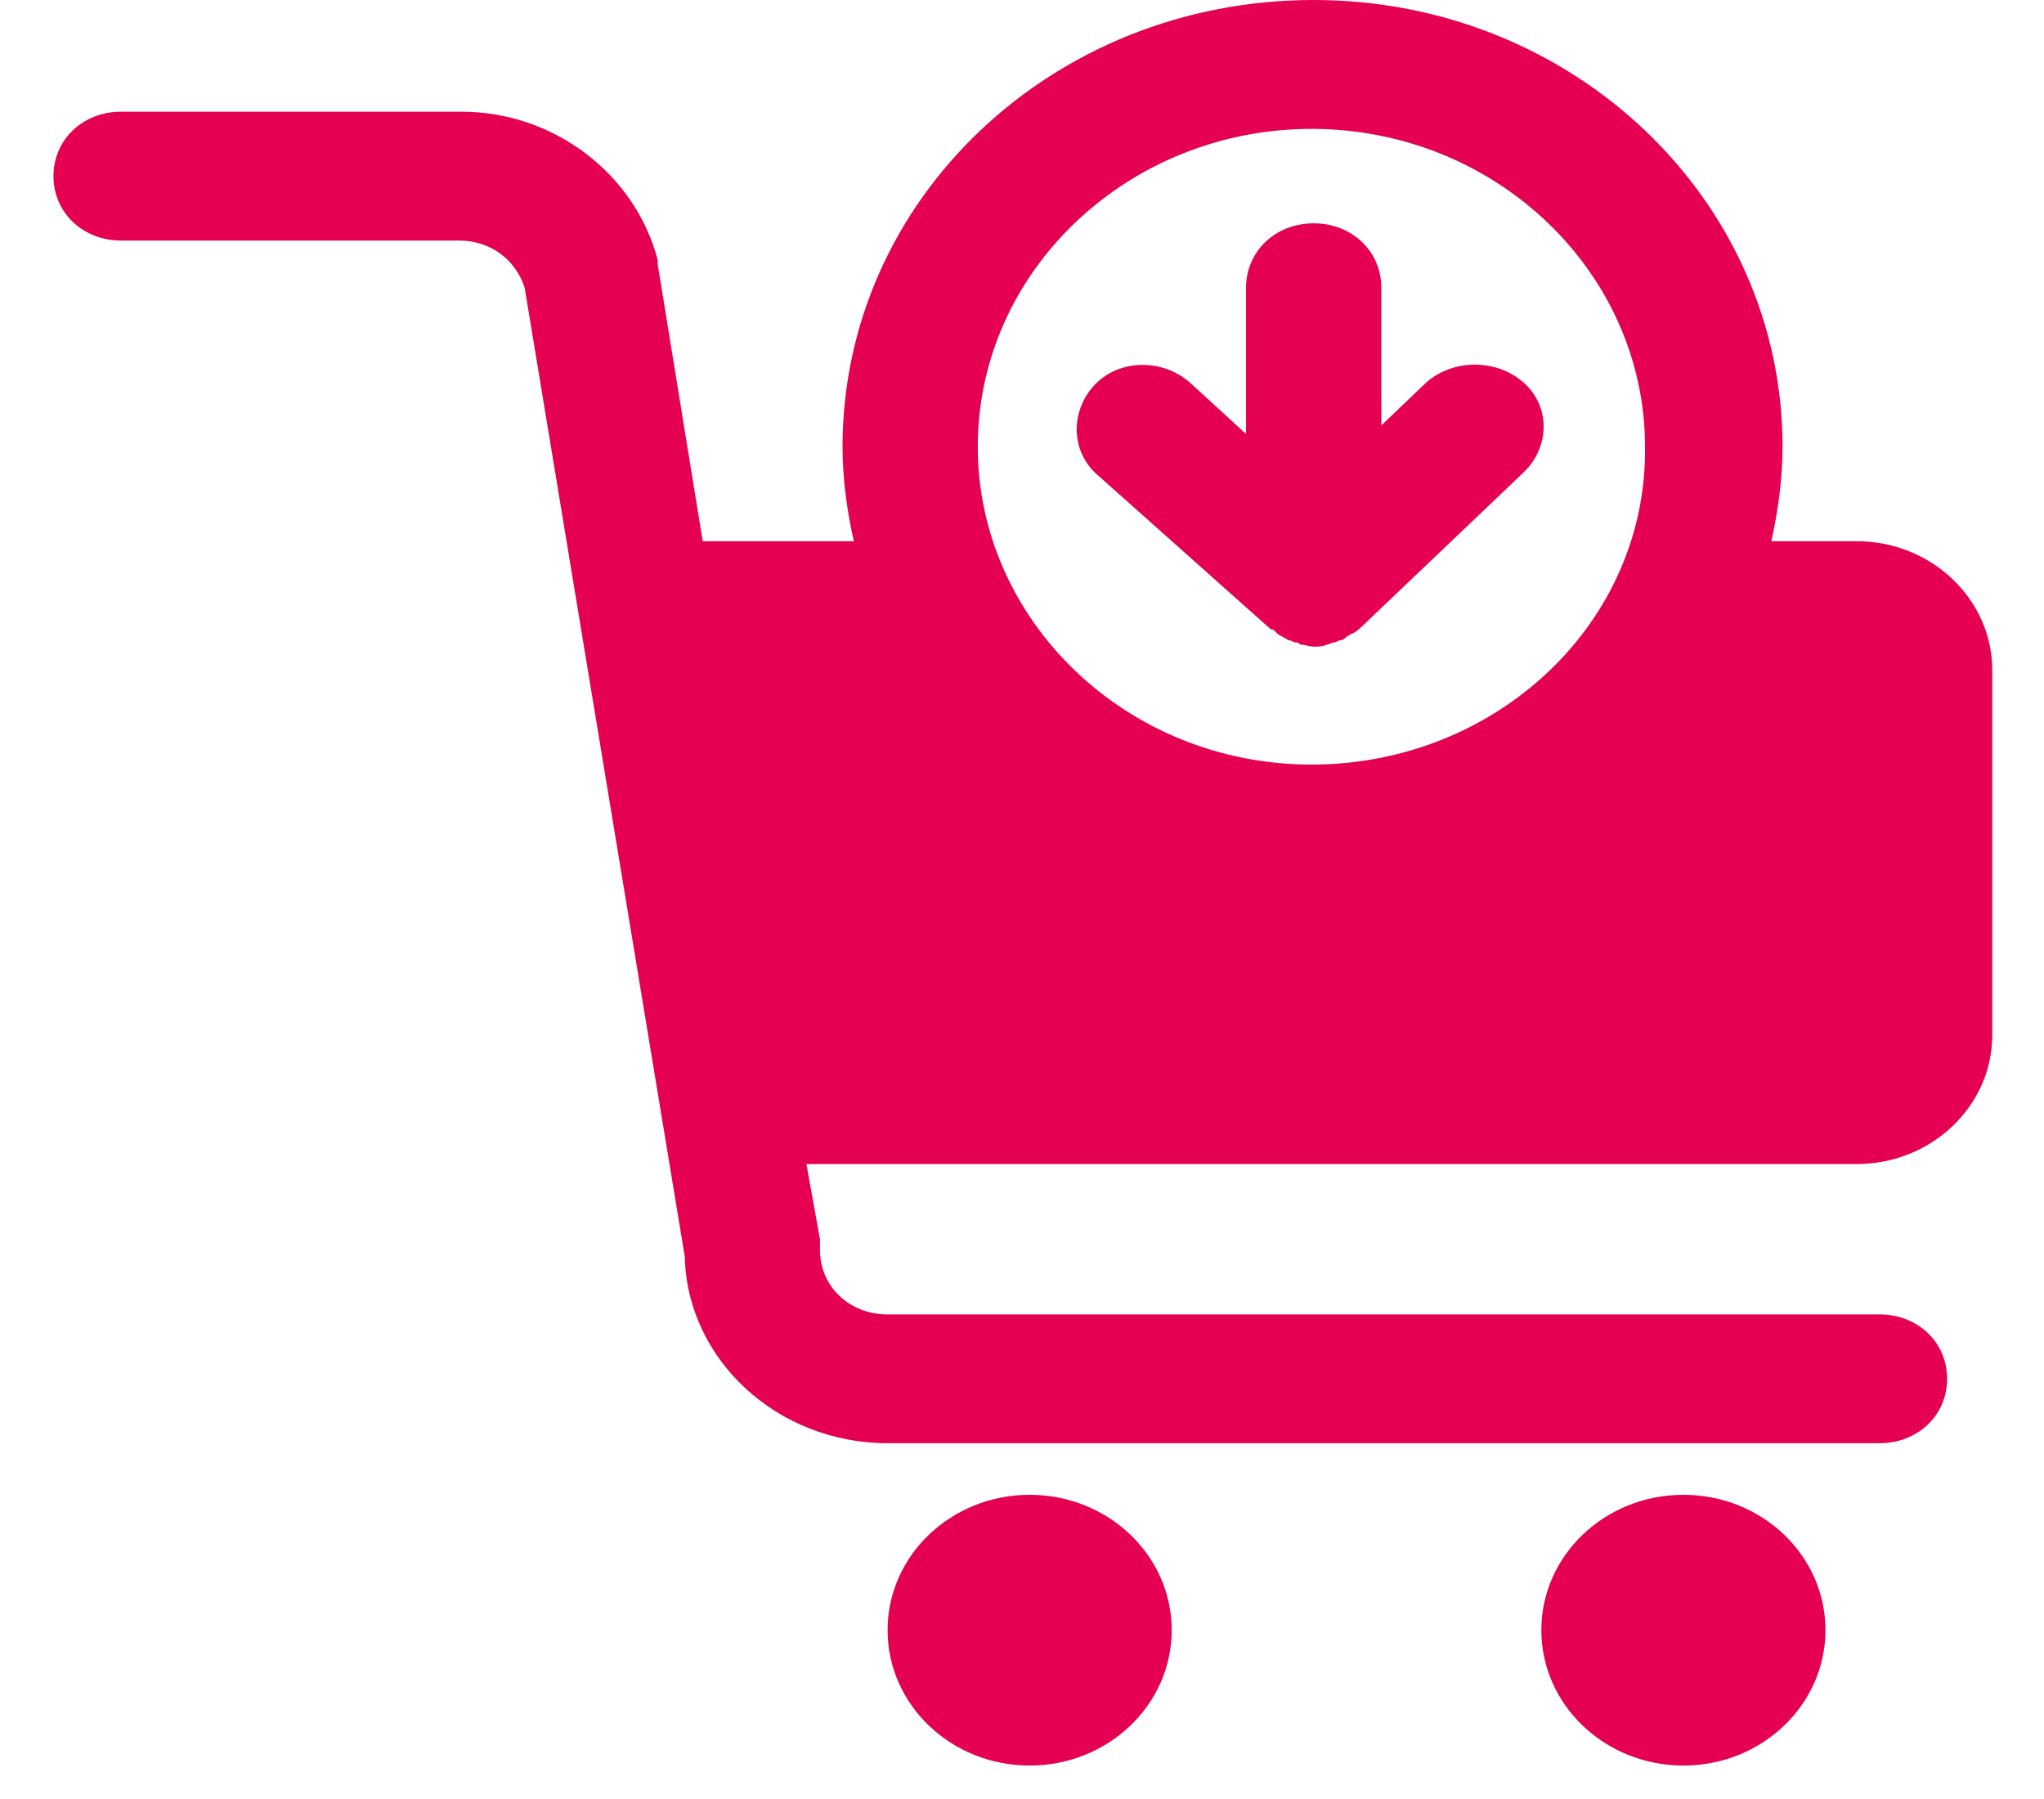
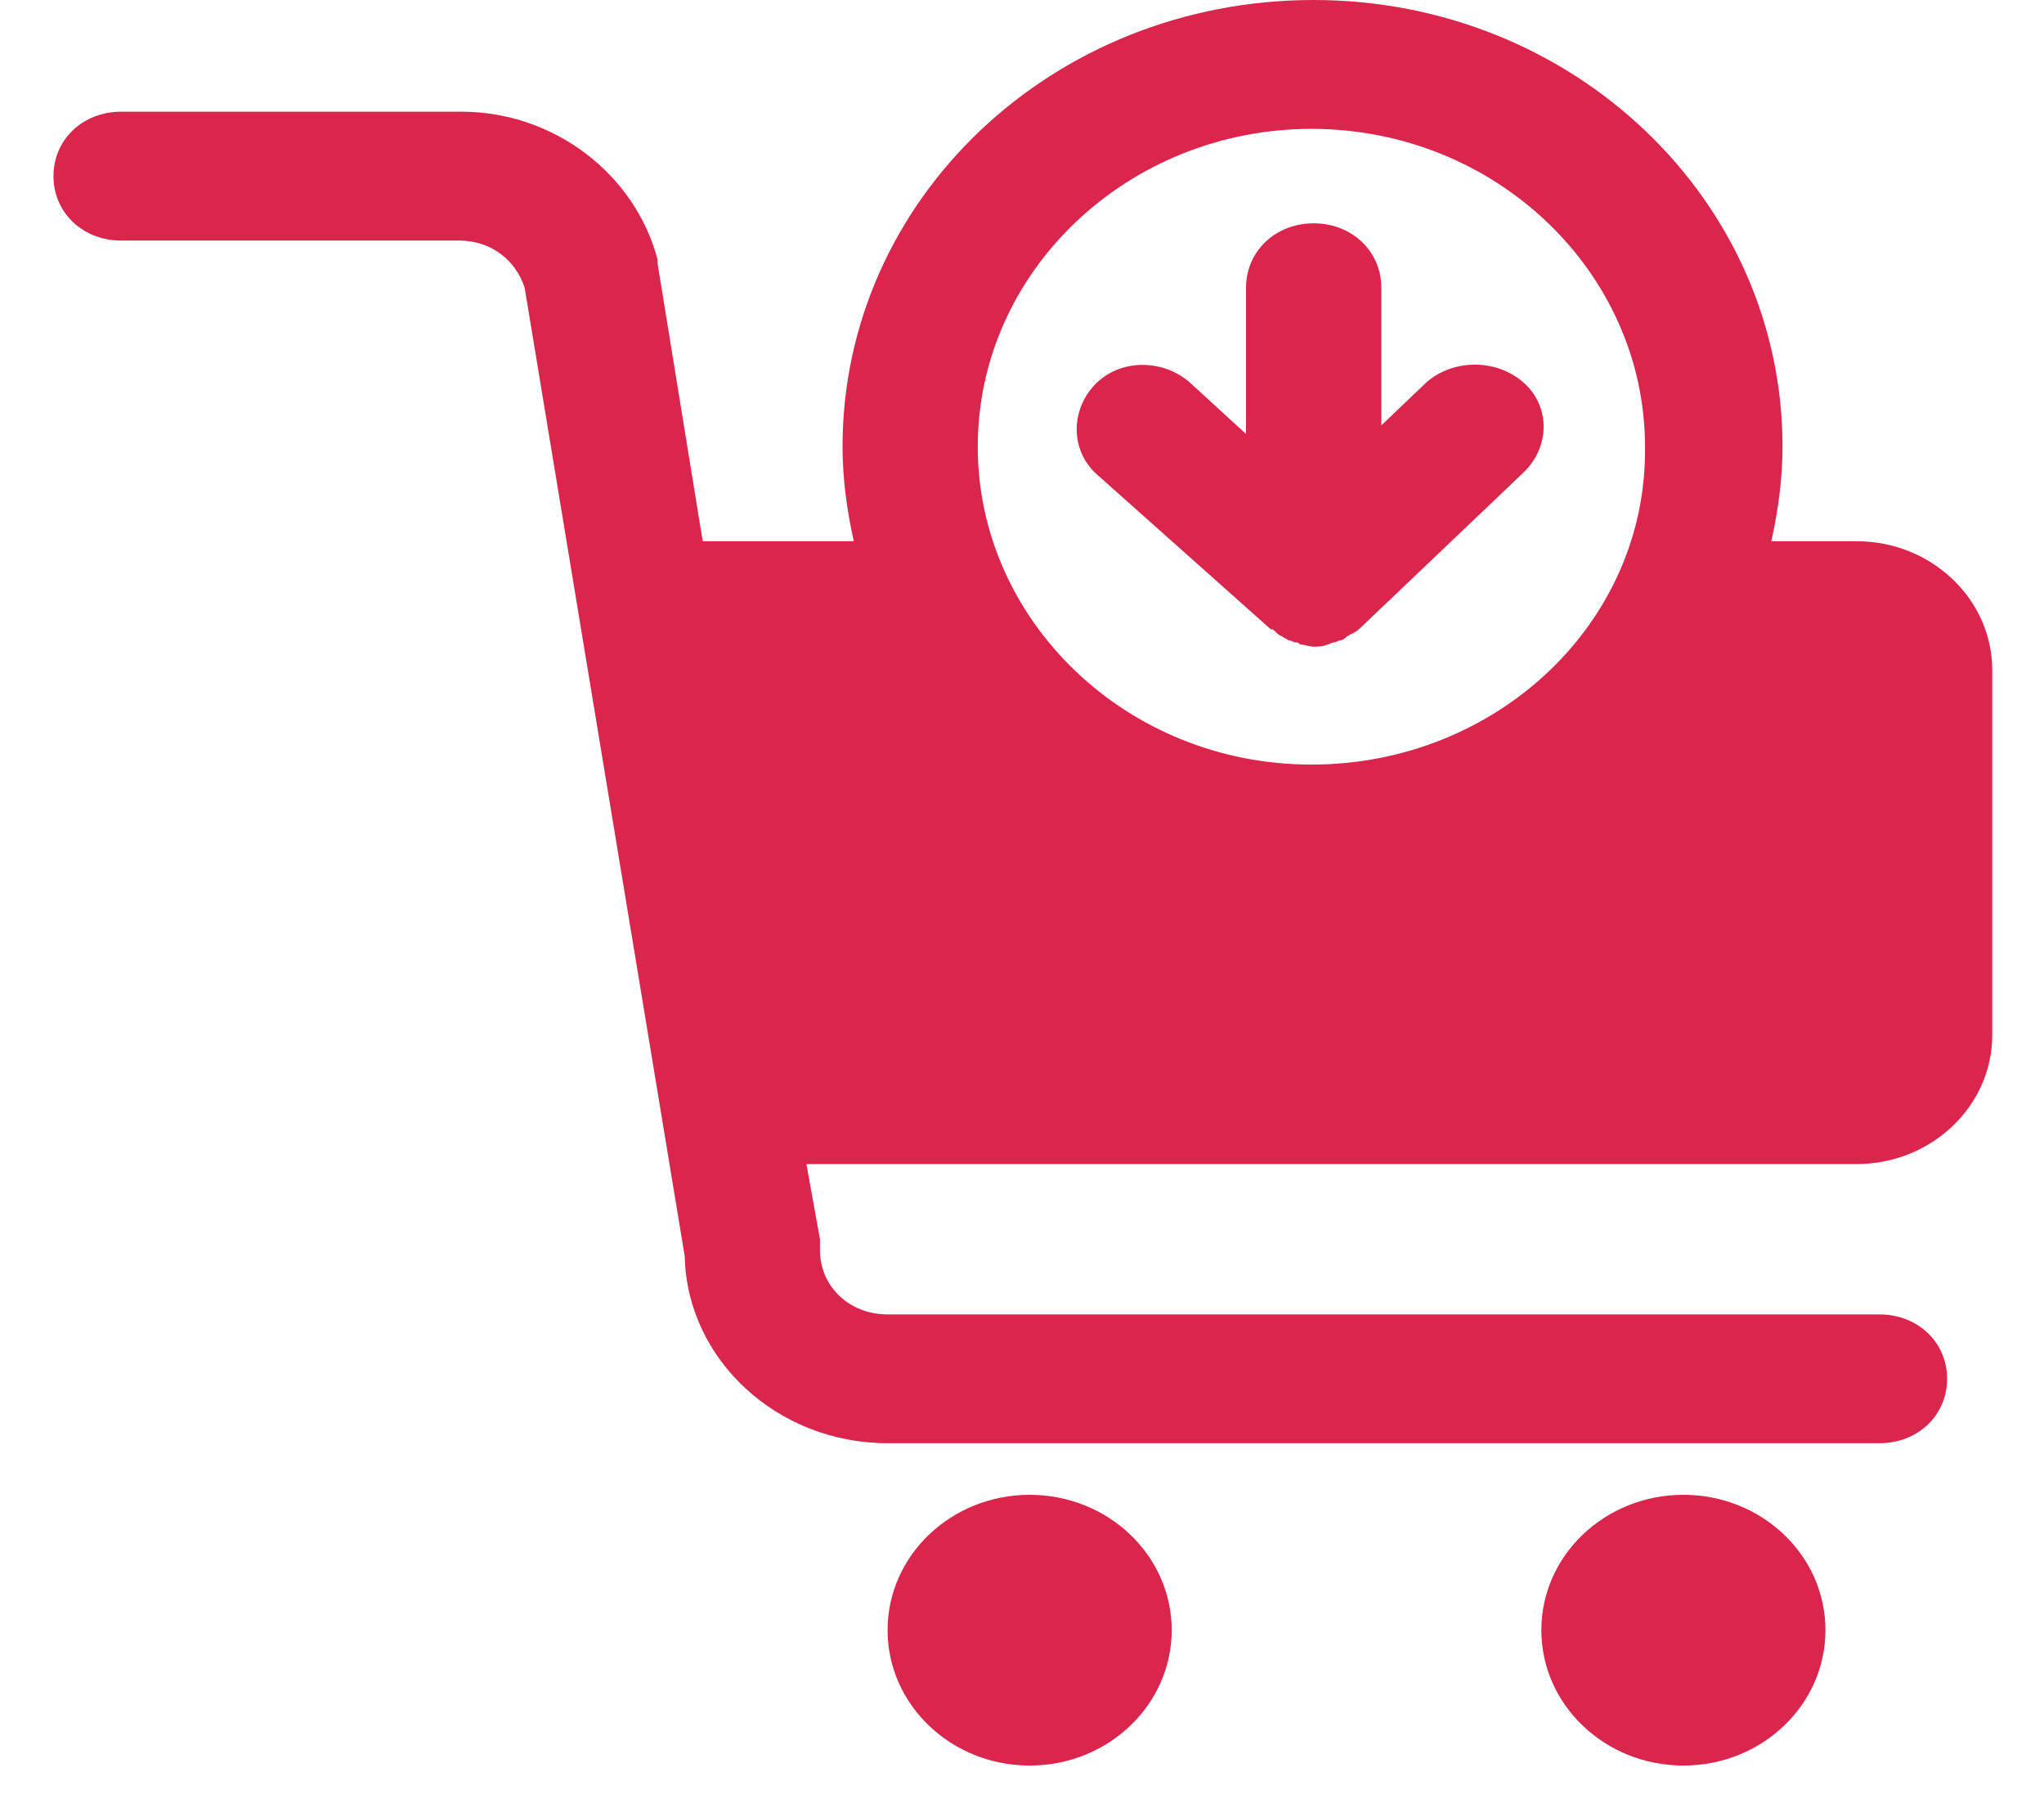
<svg xmlns="http://www.w3.org/2000/svg" width="25" height="22" viewBox="0 0 25 22" fill="none">
-   <path d="M12.594 21.591C13.553 21.591 14.331 20.849 14.331 19.935C14.331 19.021 13.553 18.28 12.594 18.28C11.634 18.28 10.856 19.021 10.856 19.935C10.856 20.849 11.634 21.591 12.594 21.591Z" fill="#E50051" />
-   <path d="M20.59 21.591C21.549 21.591 22.327 20.849 22.327 19.935C22.327 19.021 21.549 18.28 20.59 18.28C19.63 18.28 18.852 19.021 18.852 19.935C18.852 20.849 19.63 21.591 20.59 21.591Z" fill="#E50051" />
-   <path d="M22.712 6.619H21.665C21.747 6.251 21.802 5.857 21.802 5.463C21.802 2.443 19.238 0 16.067 0C12.869 0 10.305 2.443 10.305 5.463C10.305 5.857 10.36 6.251 10.443 6.619H8.595L8.044 3.23C8.044 3.204 8.044 3.178 8.044 3.178C7.768 2.127 6.775 1.366 5.645 1.366H1.481C1.013 1.366 0.654 1.707 0.654 2.154C0.654 2.6 1.013 2.942 1.481 2.942H5.617C6.003 2.942 6.307 3.178 6.417 3.519L8.375 15.364C8.402 16.625 9.505 17.649 10.856 17.649H22.988C23.457 17.649 23.815 17.308 23.815 16.861C23.815 16.415 23.457 16.074 22.988 16.074H10.856C10.387 16.074 10.029 15.732 10.029 15.286C10.029 15.233 10.029 15.207 10.029 15.154L9.863 14.235H22.712C23.622 14.235 24.367 13.526 24.367 12.659V8.194C24.367 7.328 23.622 6.619 22.712 6.619ZM16.04 9.35C13.779 9.35 11.959 7.59 11.959 5.463C11.959 3.309 13.806 1.576 16.04 1.576C18.301 1.576 20.12 3.336 20.12 5.463C20.148 7.617 18.301 9.35 16.04 9.35Z" fill="#E50051" />
-   <path d="M17.446 4.676L16.895 5.202V3.52C16.895 3.073 16.536 2.731 16.068 2.731C15.599 2.731 15.24 3.073 15.24 3.52V5.307L14.551 4.676C14.22 4.387 13.696 4.387 13.393 4.702C13.09 5.018 13.09 5.517 13.421 5.806L15.516 7.672C15.544 7.698 15.544 7.698 15.571 7.698C15.599 7.724 15.599 7.724 15.626 7.75C15.654 7.777 15.682 7.777 15.709 7.803C15.737 7.803 15.737 7.829 15.764 7.829C15.792 7.829 15.819 7.856 15.847 7.856C15.875 7.856 15.875 7.856 15.902 7.882C15.957 7.882 16.012 7.908 16.068 7.908C16.123 7.908 16.178 7.908 16.233 7.882C16.261 7.882 16.288 7.856 16.316 7.856C16.343 7.856 16.371 7.829 16.398 7.829C16.426 7.829 16.454 7.803 16.481 7.777C16.509 7.777 16.509 7.75 16.536 7.75C16.591 7.724 16.619 7.698 16.674 7.645L18.632 5.78C18.963 5.464 18.963 4.965 18.632 4.676C18.301 4.387 17.777 4.387 17.446 4.676Z" fill="#E50051" />
+   <path d="M12.594 21.591C13.553 21.591 14.331 20.849 14.331 19.935C14.331 19.021 13.553 18.28 12.594 18.28C11.634 18.28 10.856 19.021 10.856 19.935C10.856 20.849 11.634 21.591 12.594 21.591Z" fill="#DA254C" />
+   <path d="M20.59 21.591C21.549 21.591 22.327 20.849 22.327 19.935C22.327 19.021 21.549 18.28 20.59 18.28C19.63 18.28 18.852 19.021 18.852 19.935C18.852 20.849 19.63 21.591 20.59 21.591Z" fill="#DA254C" />
+   <path d="M22.712 6.619H21.665C21.747 6.251 21.802 5.857 21.802 5.463C21.802 2.443 19.238 0 16.067 0C12.869 0 10.305 2.443 10.305 5.463C10.305 5.857 10.36 6.251 10.443 6.619H8.595L8.044 3.23C8.044 3.204 8.044 3.178 8.044 3.178C7.768 2.127 6.775 1.366 5.645 1.366H1.481C1.013 1.366 0.654 1.707 0.654 2.154C0.654 2.6 1.013 2.942 1.481 2.942H5.617C6.003 2.942 6.307 3.178 6.417 3.519L8.375 15.364C8.402 16.625 9.505 17.649 10.856 17.649H22.988C23.457 17.649 23.815 17.308 23.815 16.861C23.815 16.415 23.457 16.074 22.988 16.074H10.856C10.387 16.074 10.029 15.732 10.029 15.286C10.029 15.233 10.029 15.207 10.029 15.154L9.863 14.235H22.712C23.622 14.235 24.367 13.526 24.367 12.659V8.194C24.367 7.328 23.622 6.619 22.712 6.619ZM16.04 9.35C13.779 9.35 11.959 7.59 11.959 5.463C11.959 3.309 13.806 1.576 16.04 1.576C18.301 1.576 20.12 3.336 20.12 5.463C20.148 7.617 18.301 9.35 16.04 9.35Z" fill="#DA254C" />
+   <path d="M17.446 4.676L16.895 5.202V3.52C16.895 3.073 16.536 2.731 16.068 2.731C15.599 2.731 15.24 3.073 15.24 3.52V5.307L14.551 4.676C14.22 4.387 13.696 4.387 13.393 4.702C13.09 5.018 13.09 5.517 13.421 5.806L15.516 7.672C15.544 7.698 15.544 7.698 15.571 7.698C15.599 7.724 15.599 7.724 15.626 7.75C15.654 7.777 15.682 7.777 15.709 7.803C15.737 7.803 15.737 7.829 15.764 7.829C15.792 7.829 15.819 7.856 15.847 7.856C15.875 7.856 15.875 7.856 15.902 7.882C15.957 7.882 16.012 7.908 16.068 7.908C16.123 7.908 16.178 7.908 16.233 7.882C16.261 7.882 16.288 7.856 16.316 7.856C16.343 7.856 16.371 7.829 16.398 7.829C16.426 7.829 16.454 7.803 16.481 7.777C16.509 7.777 16.509 7.75 16.536 7.75C16.591 7.724 16.619 7.698 16.674 7.645L18.632 5.78C18.963 5.464 18.963 4.965 18.632 4.676C18.301 4.387 17.777 4.387 17.446 4.676Z" fill="#DA254C" />
</svg>
